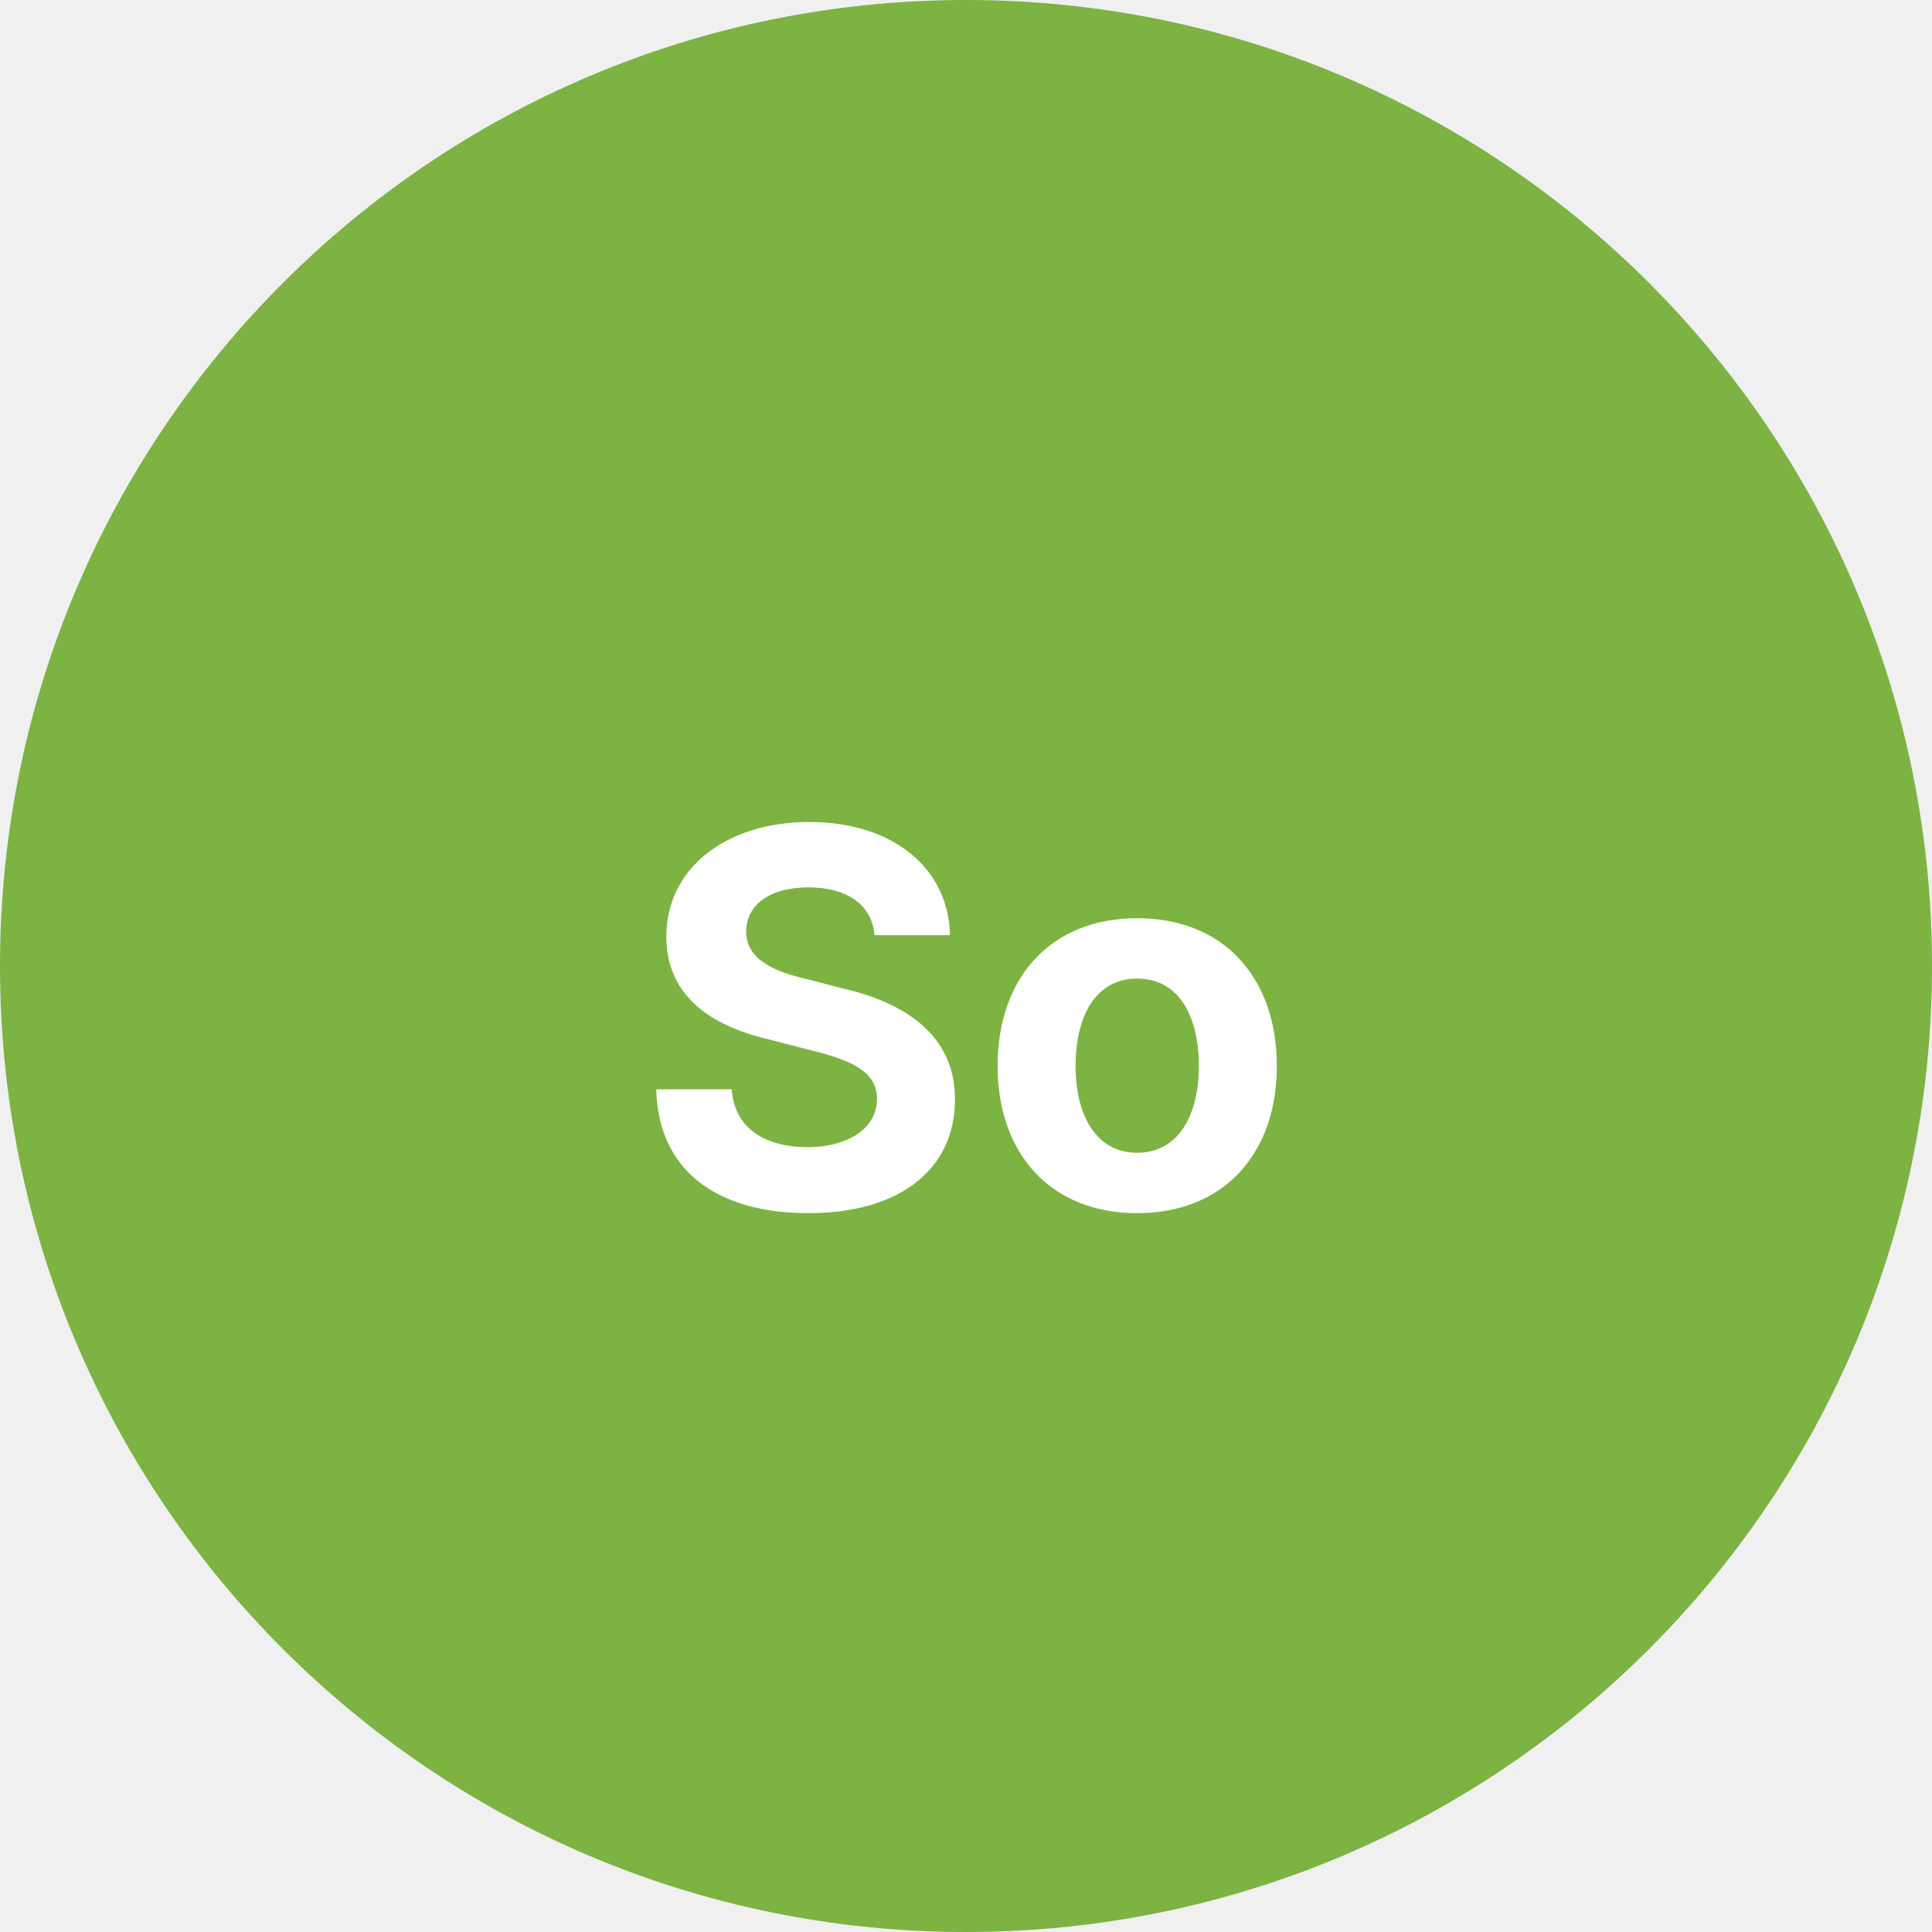
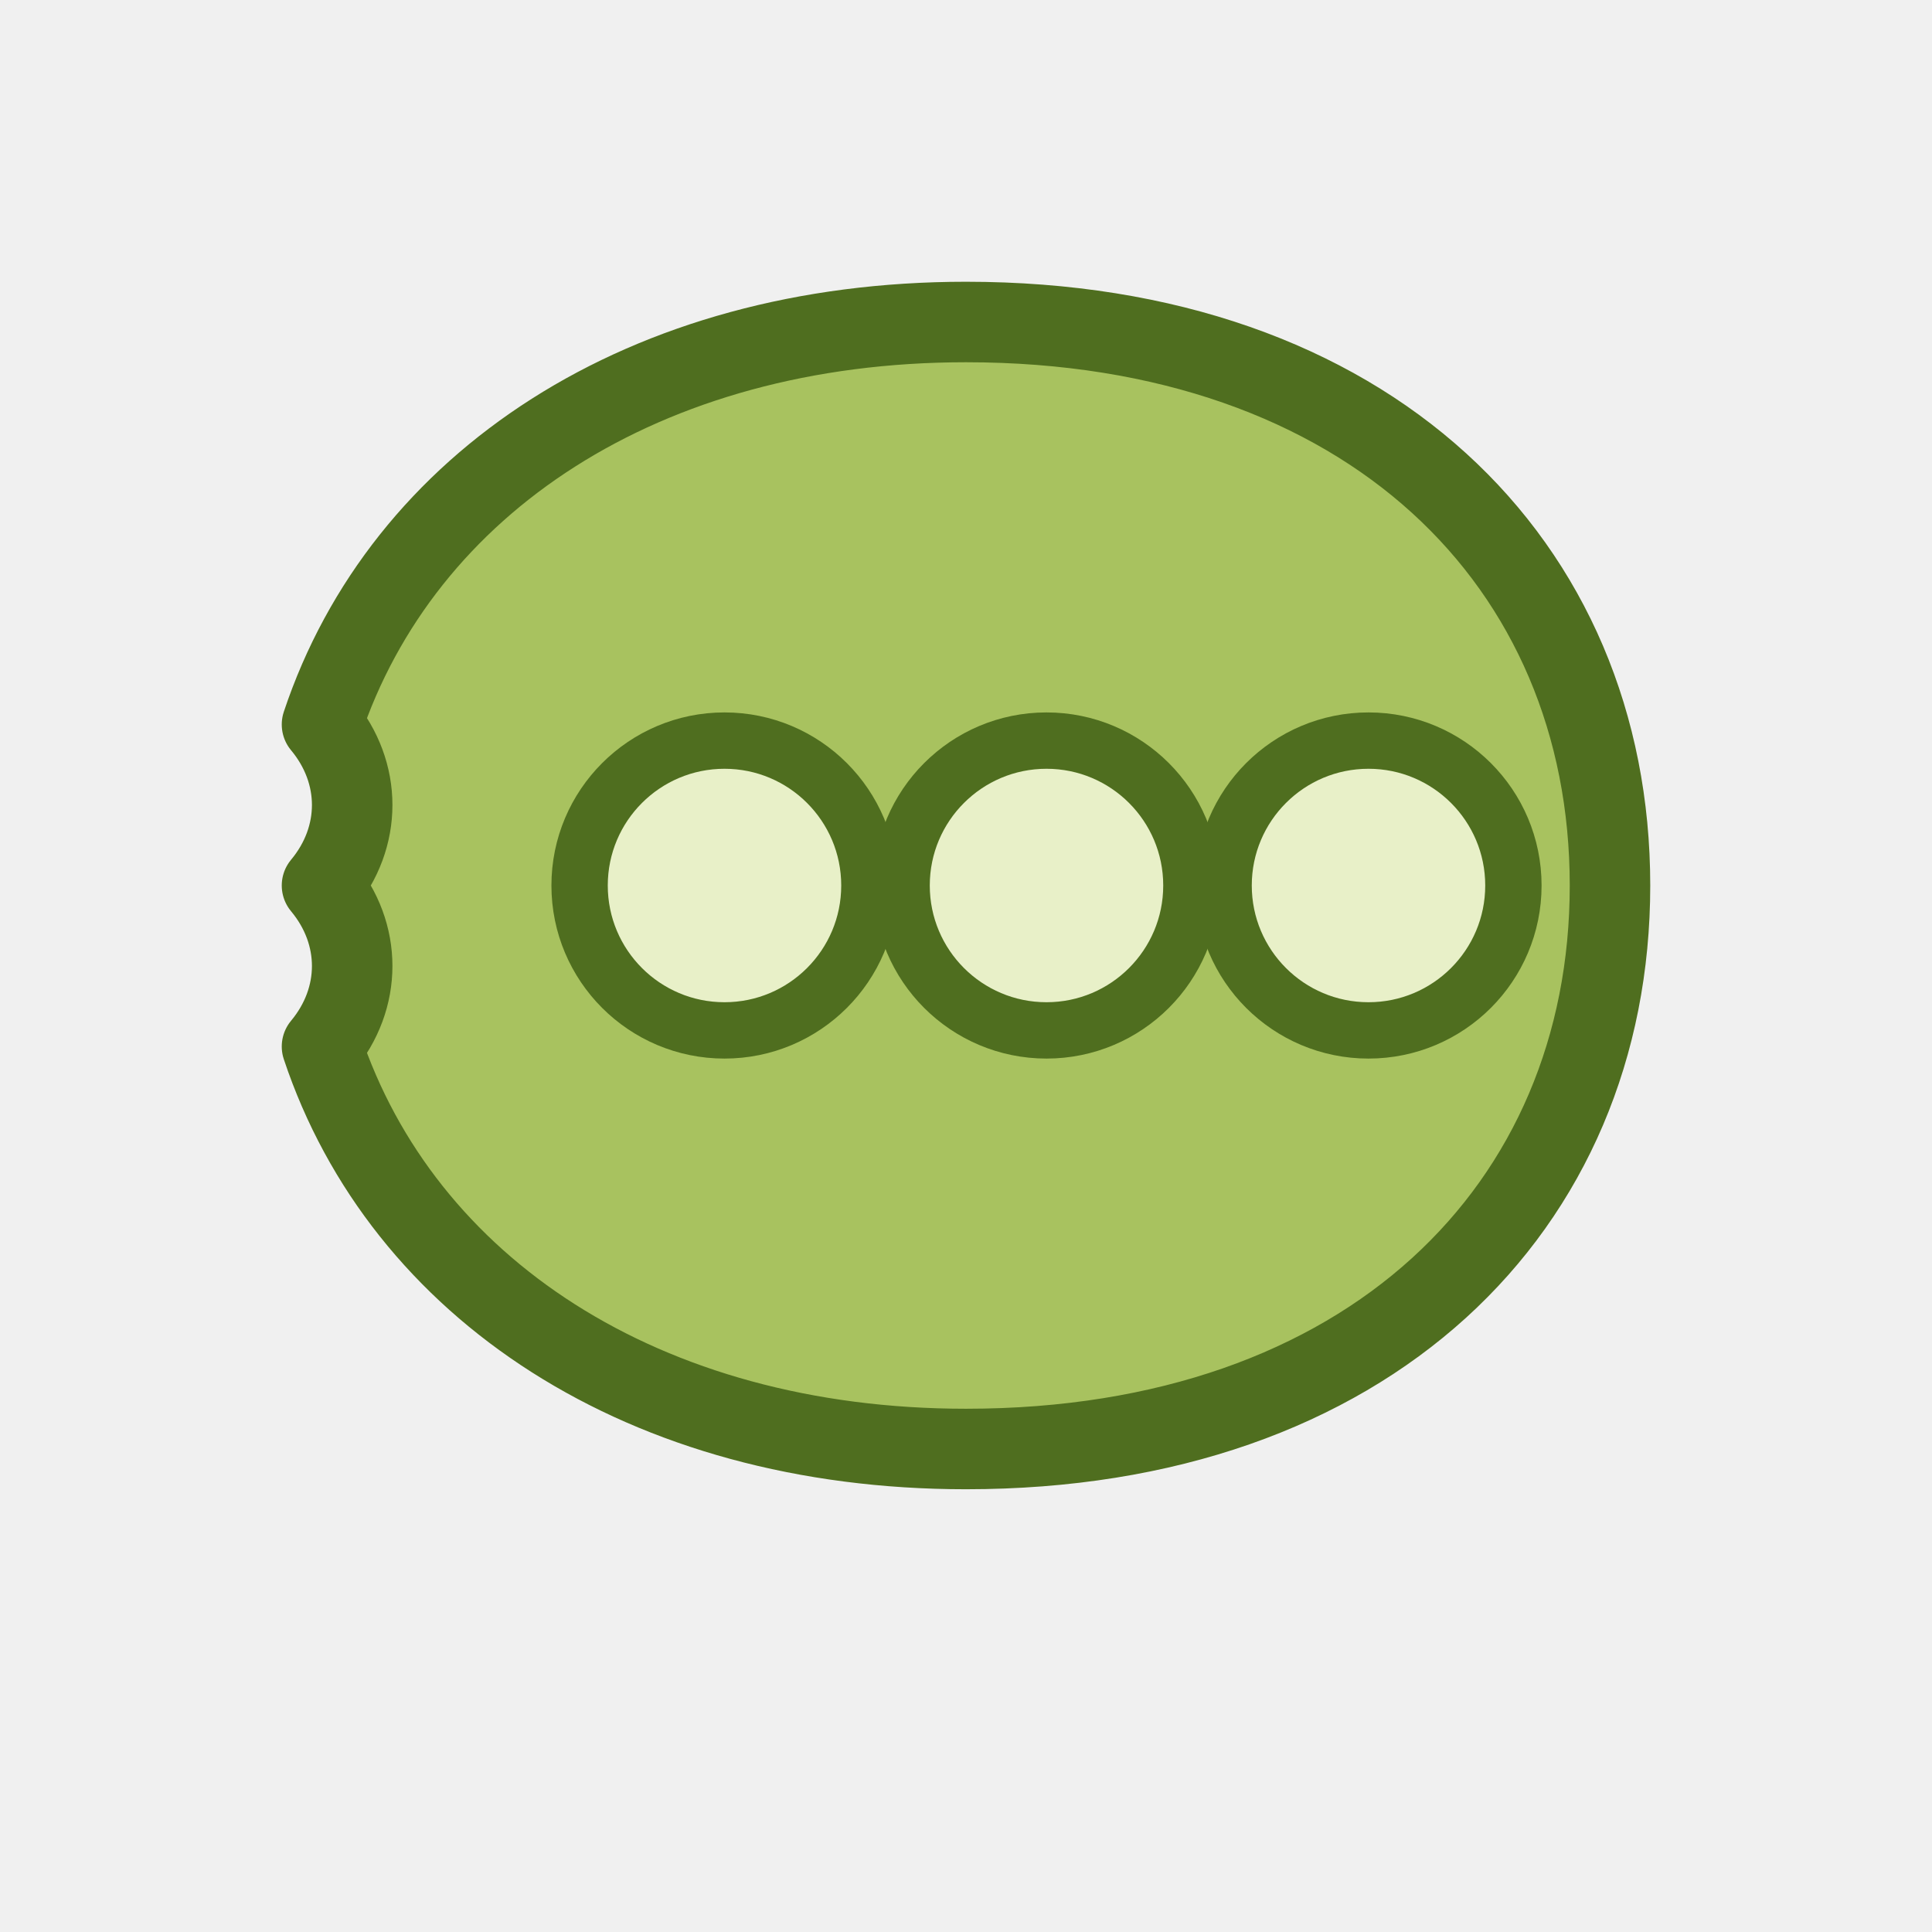
- <svg xmlns="http://www.w3.org/2000/svg" viewBox="0 0 48 48" role="img" aria-hidden="true">
-   <circle cx="24" cy="24" r="24" fill="#7CB342" />
-   <text x="24" y="30" font-family="Inter,Arial,sans-serif" font-size="13" font-weight="700" fill="#ffffff" text-anchor="middle">So</text>
+ <svg xmlns="http://www.w3.org/2000/svg" viewBox="0 0 24 24" role="img" aria-hidden="true">
+   <g fill="#A8C25F" stroke="#4F6E1F" stroke-width="1" stroke-linejoin="round">
+     <path d="M4 9c1-3 4-5 8-5 5 0 8 3 8 7s-3 7-8 7c-4 0-7-2-8-5 .5-.6.5-1.4 0-2 .5-.6.5-1.4 0-2z" />
+   </g>
+   <g fill="#E8F0C8" stroke="#4F6E1F" stroke-width="0.7">
+     <circle cx="9" cy="11" r="1.8" />
+     <circle cx="13" cy="11" r="1.8" />
+     <circle cx="17" cy="11" r="1.8" />
+   </g>
</svg>
